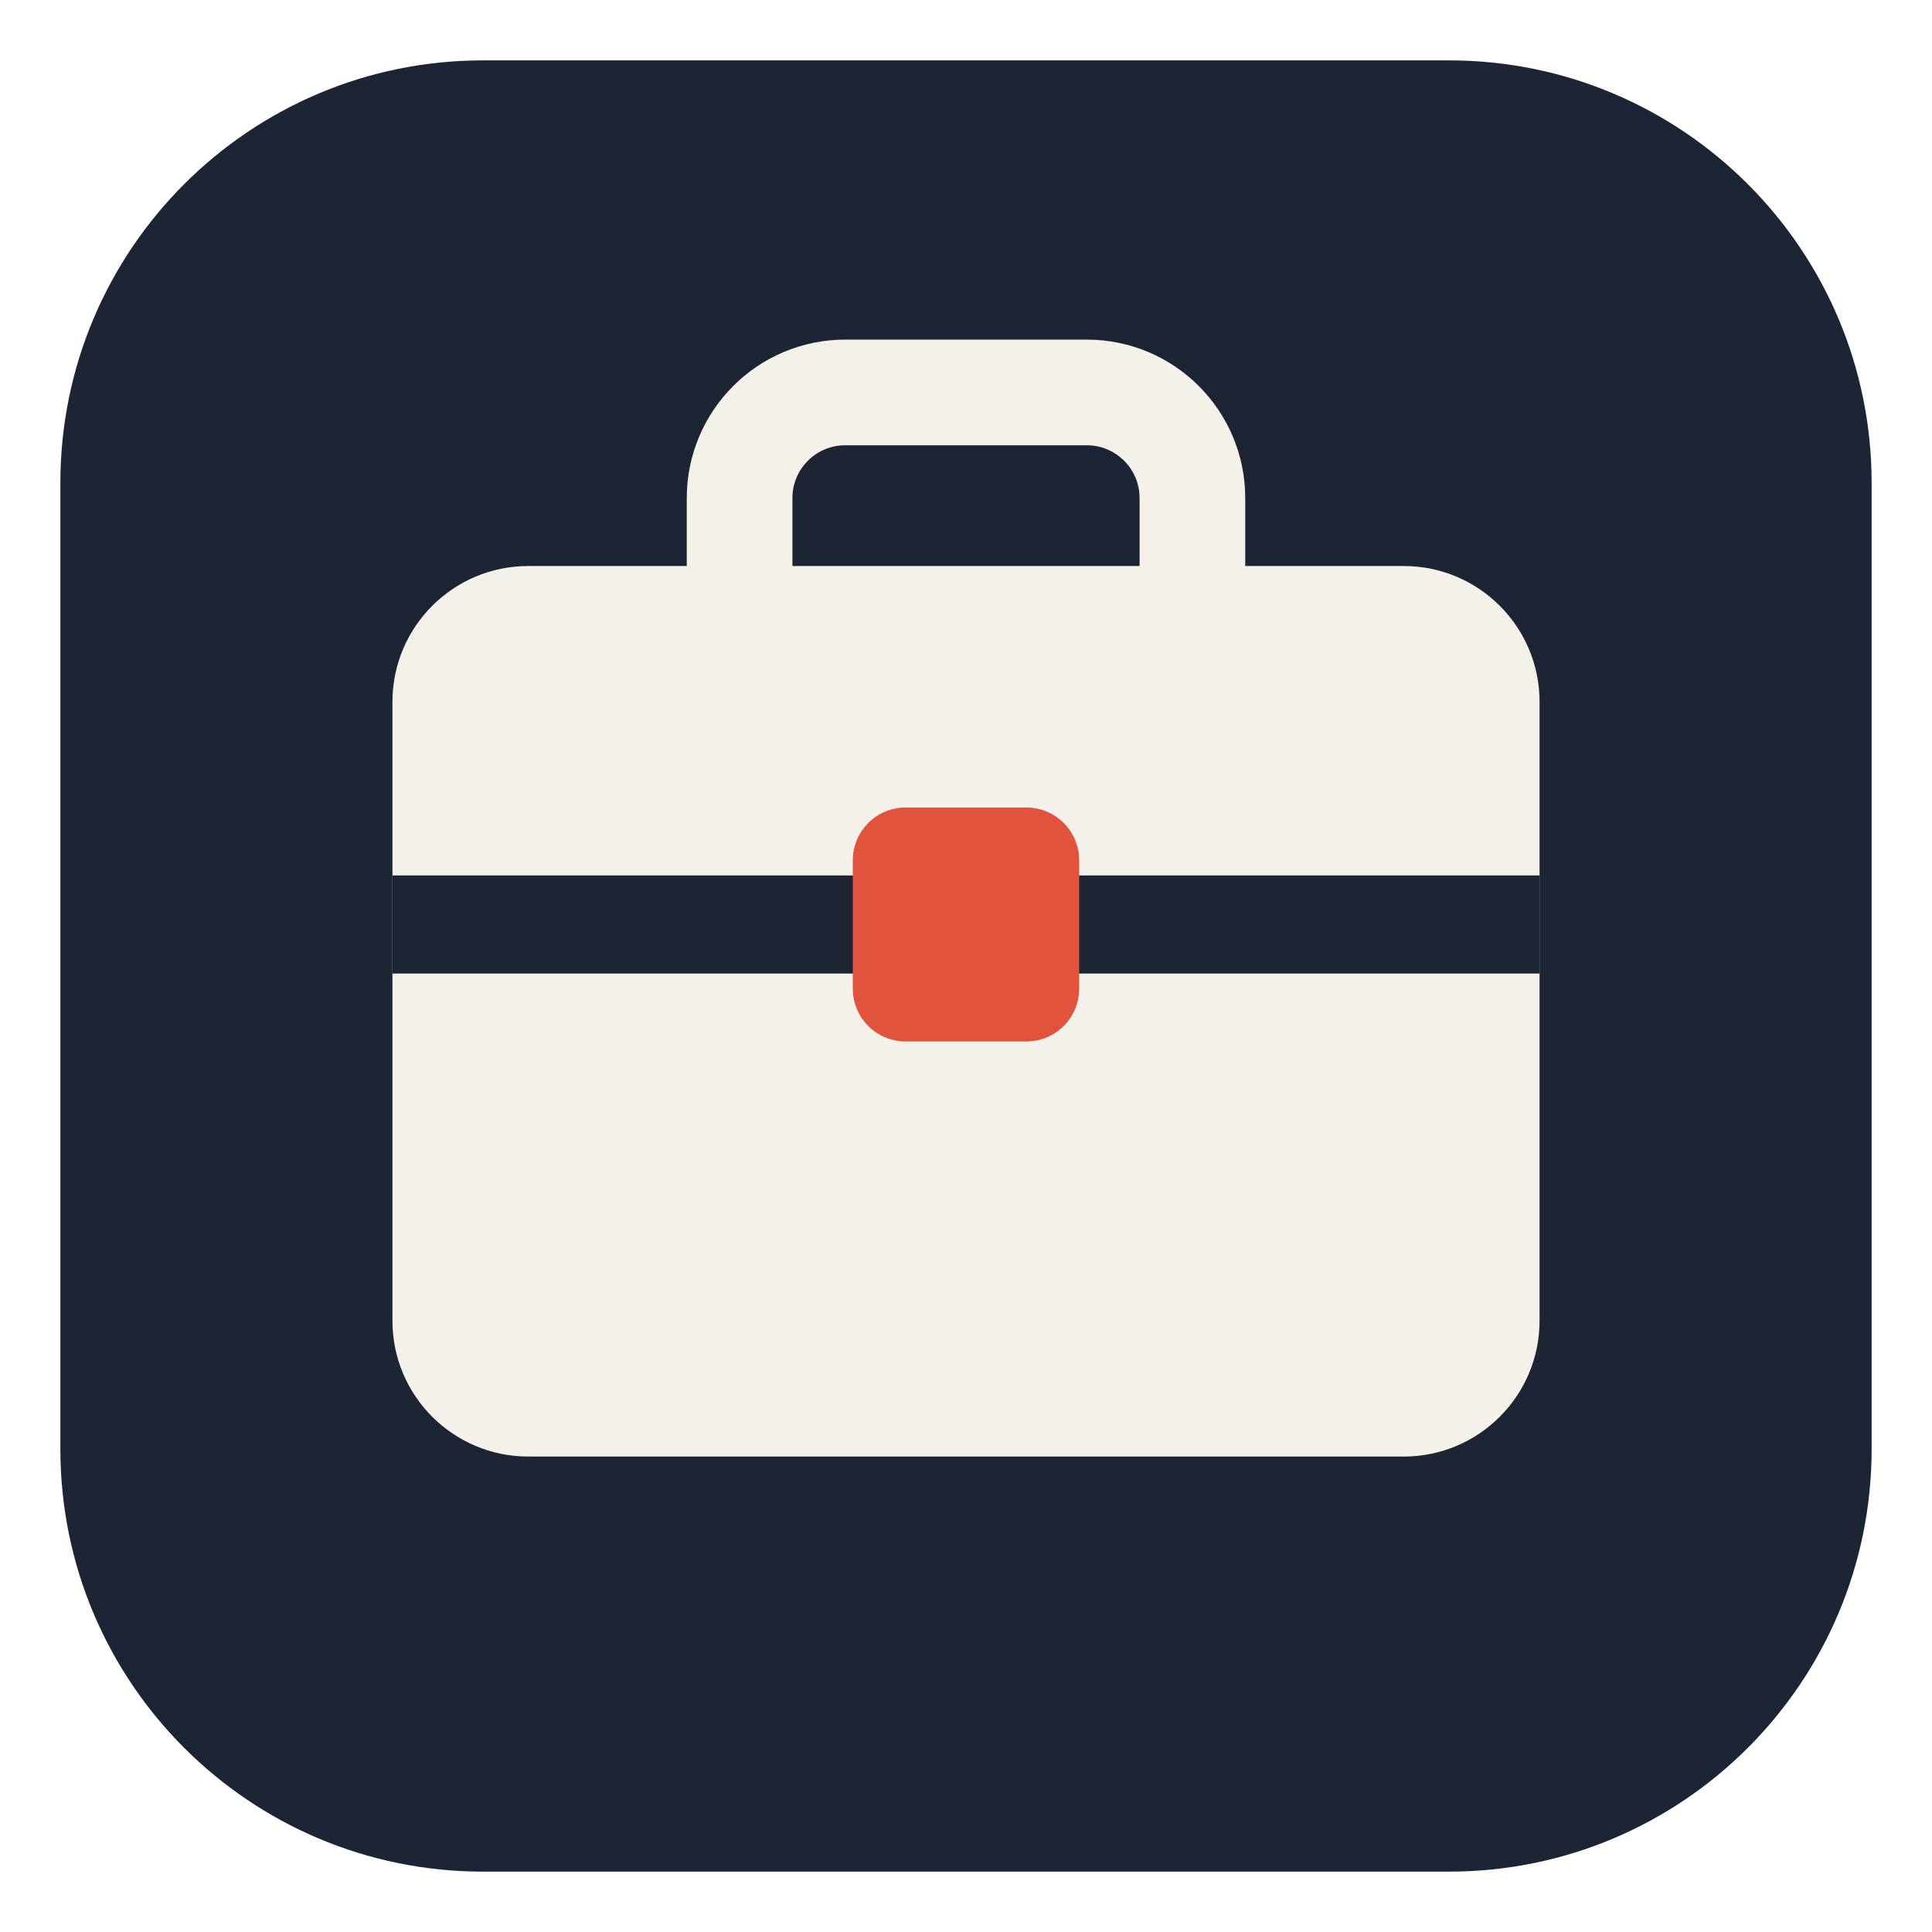
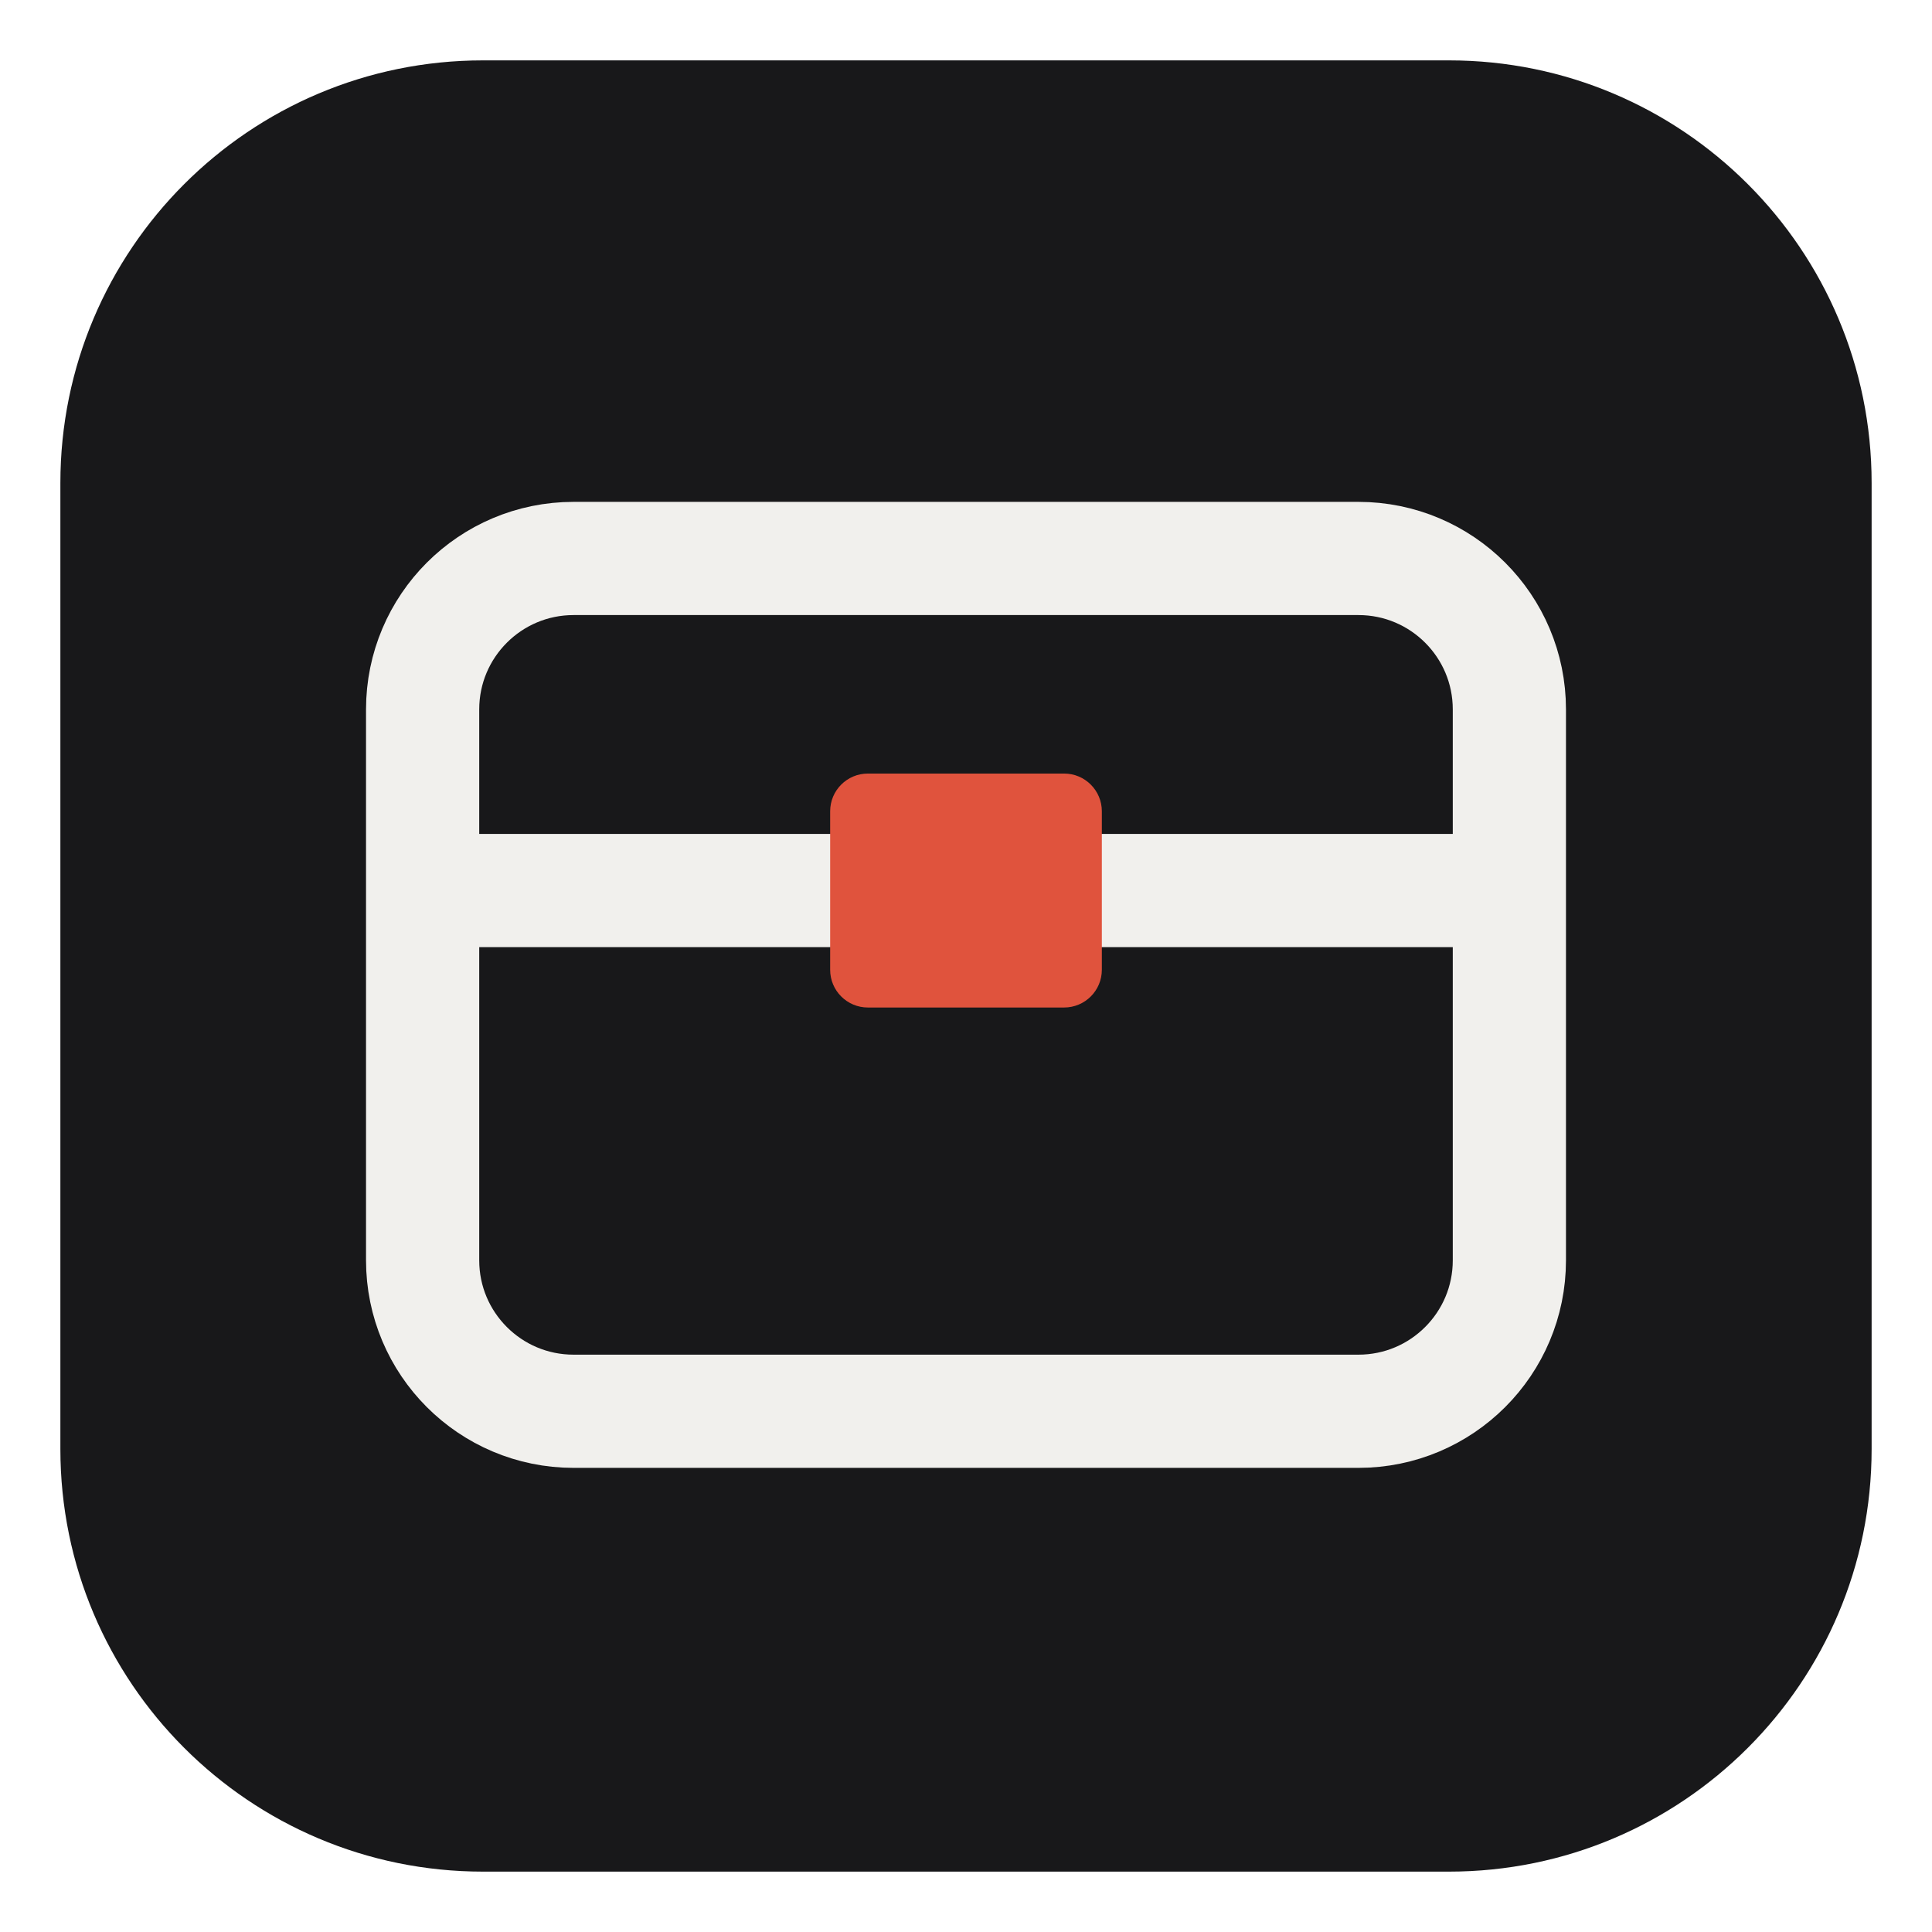
<svg xmlns="http://www.w3.org/2000/svg" viewBox="0 0 512 512">
-   <rect x="16" y="16" width="480" height="480" rx="112" fill="#1d2433" />
-   <path d="M196 150v-18a28 28 0 0 1 28-28h64a28 28 0 0 1 28 28v18" fill="none" stroke="#f4f1ea" stroke-width="28" stroke-linecap="round" />
-   <rect x="104" y="150" width="304" height="236" rx="36" fill="#f4f1ea" />
-   <rect x="104" y="232" width="304" height="26" fill="#1d2433" />
-   <rect x="226" y="214" width="60" height="62" rx="14" fill="#e0533d" />
+   <rect x="16" y="16" width="480" height="480" rx="112" fill="#18181a" />
+   <rect x="112" y="148" width="288" height="226" rx="40" fill="none" stroke="#f1f0ed" stroke-width="30" />
+   <line x1="112" y1="236" x2="400" y2="236" stroke="#f1f0ed" stroke-width="30" />
+   <rect x="220" y="205" width="72" height="62" rx="10" fill="#e0533d" />
</svg>
